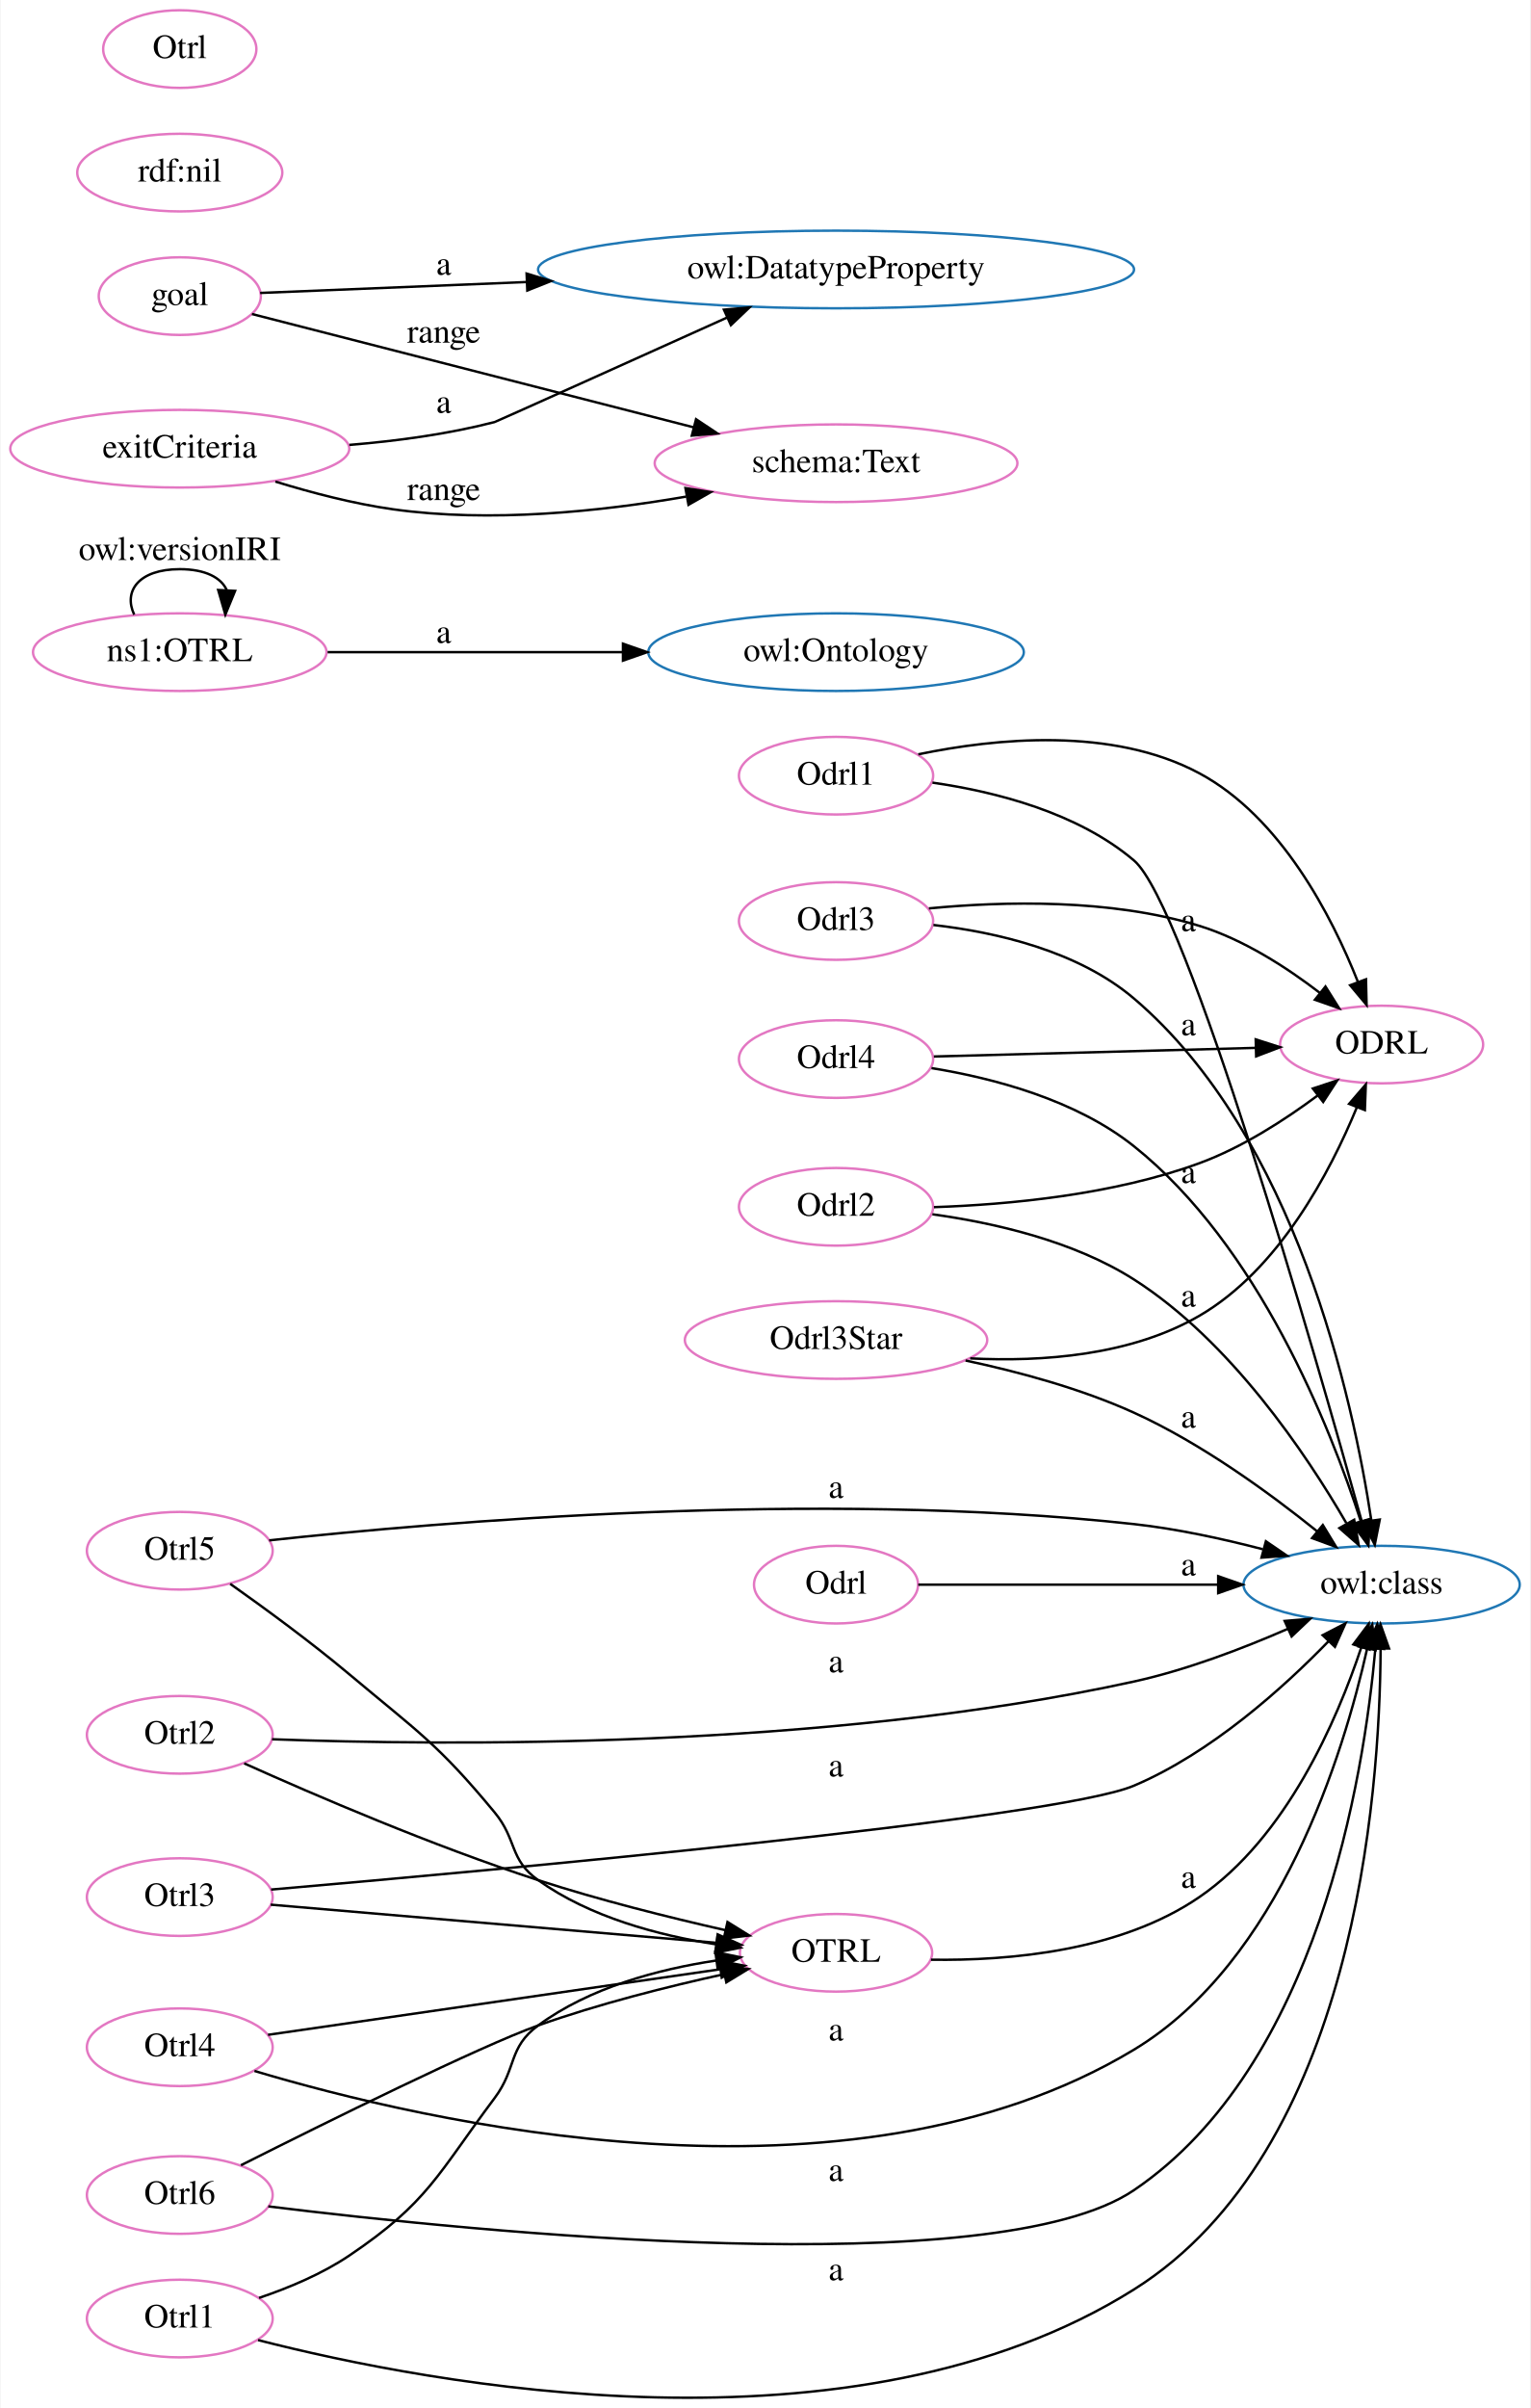
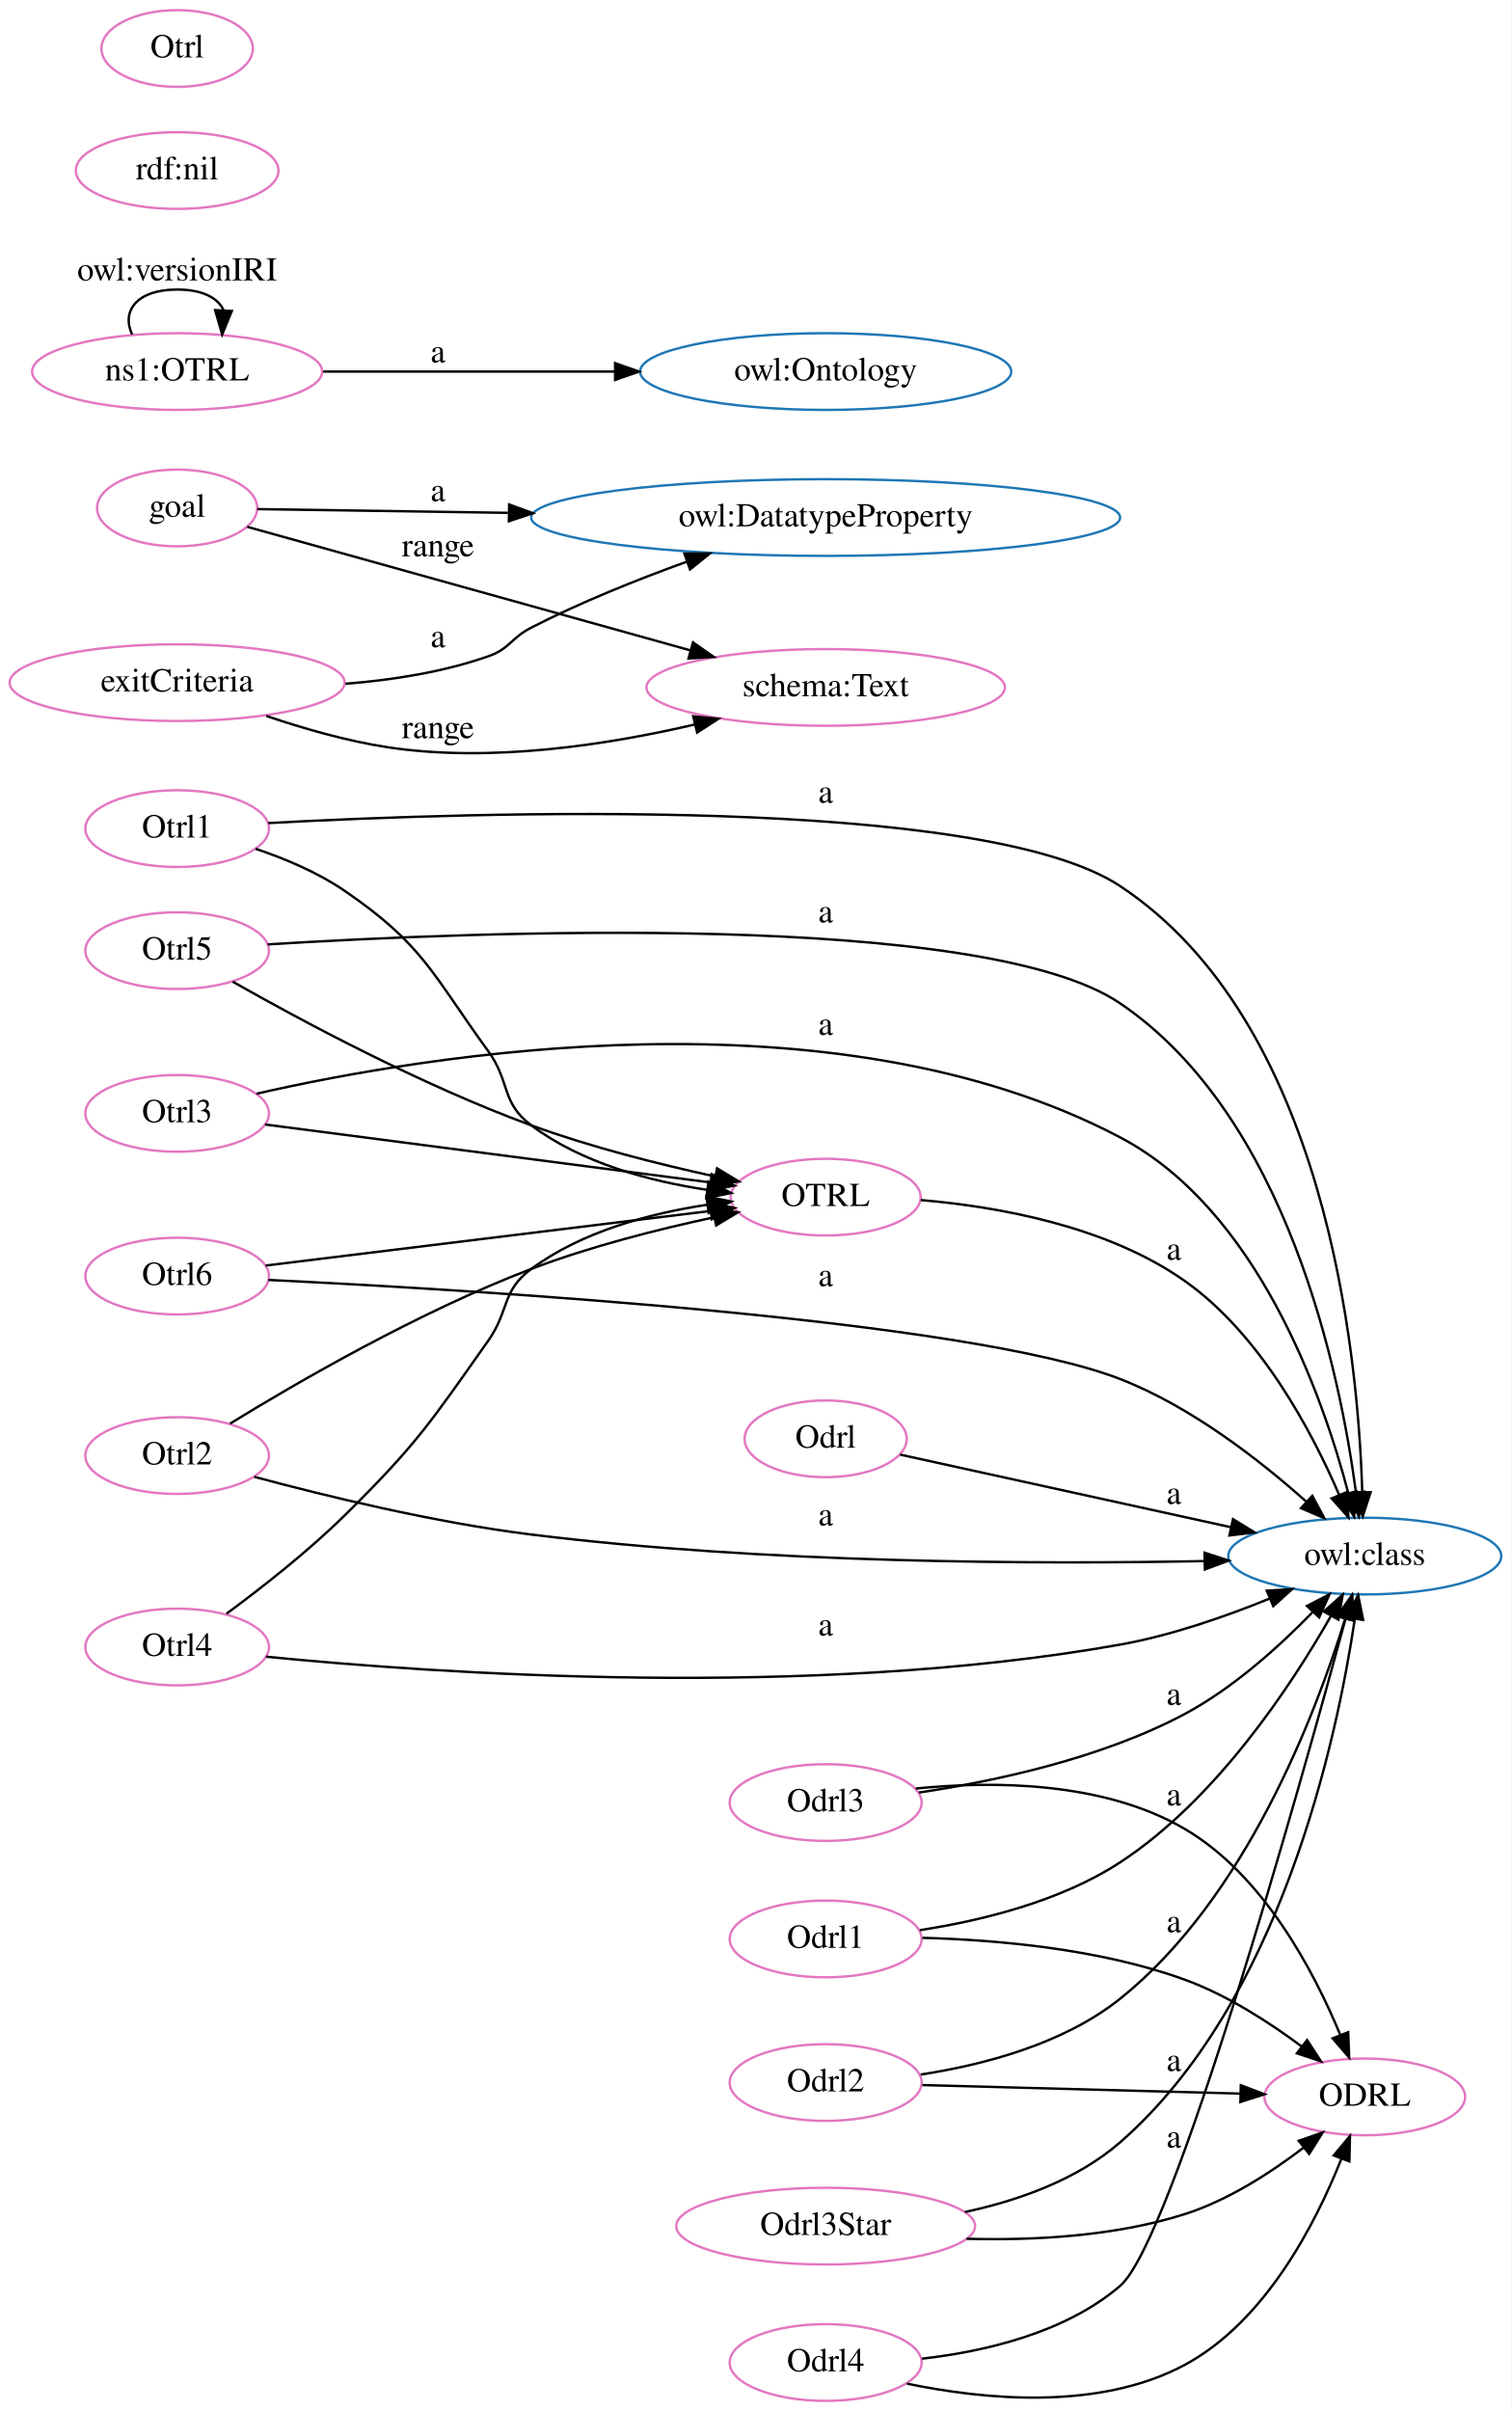
- <svg xmlns="http://www.w3.org/2000/svg" width="632pt" height="994pt" viewBox="0.00 0.00 631.63 994.20">
-   <g id="graph0" class="graph" transform="scale(1 1) rotate(0) translate(4 990.2)">
-     <polygon fill="white" stroke="transparent" points="-4,4 -4,-990.2 627.63,-990.2 627.63,4 -4,4" />
+ <svg xmlns="http://www.w3.org/2000/svg" width="632pt" height="1008pt" viewBox="0.00 0.00 631.63 1007.53">
+   <g id="graph0" class="graph" transform="scale(1 1) rotate(0) translate(4 1003.53)">
+     <polygon fill="white" stroke="transparent" points="-4,4 -4,-1003.53 627.63,-1003.53 627.63,4 -4,4" />
    <g id="node1" class="node">
-       <ellipse fill="none" stroke="#e377c2" cx="566.36" cy="-558.94" rx="41.94" ry="16.03" />
-       <text text-anchor="middle" x="566.36" y="-555.24" font-family="Times,serif" font-size="14.00">ODRL</text>
+       <ellipse fill="none" stroke="#e377c2" cx="341.04" cy="-503.26" rx="39.7" ry="16.03" />
+       <text text-anchor="middle" x="341.04" y="-499.56" font-family="Times,serif" font-size="14.00">OTRL</text>
    </g>
    <g id="node2" class="node">
-       <ellipse fill="none" stroke="#1f77b4" cx="566.36" cy="-335.94" rx="57.05" ry="16.03" />
-       <text text-anchor="middle" x="566.36" y="-332.24" font-family="Times,serif" font-size="14.00">owl:class</text>
+       <ellipse fill="none" stroke="#1f77b4" cx="566.36" cy="-353.26" rx="57.05" ry="16.03" />
+       <text text-anchor="middle" x="566.36" y="-349.56" font-family="Times,serif" font-size="14.00">owl:class</text>
+     </g>
+     <g id="edge28" class="edge">
+       <path fill="none" stroke="black" d="M380.78,-502.04C412.93,-499.3 458.49,-491.23 491.08,-468.26 522.78,-445.92 544.24,-405.35 555.64,-378.85" />
+       <polygon fill="black" stroke="black" points="558.94,-380.04 559.52,-369.46 552.47,-377.37 558.94,-380.04" />
+       <text text-anchor="middle" x="486.58" y="-477.06" font-family="Times,serif" font-size="14.00">a</text>
    </g>
    <g id="node3" class="node">
-       <ellipse fill="none" stroke="#1f77b4" cx="341.04" cy="-720.94" rx="77.56" ry="16.03" />
-       <text text-anchor="middle" x="341.04" y="-717.24" font-family="Times,serif" font-size="14.00">owl:Ontology</text>
+       <ellipse fill="none" stroke="#1f77b4" cx="341.04" cy="-787.26" rx="123.07" ry="16.03" />
+       <text text-anchor="middle" x="341.04" y="-783.56" font-family="Times,serif" font-size="14.00">owl:DatatypeProperty</text>
    </g>
    <g id="node4" class="node">
-       <ellipse fill="none" stroke="#1f77b4" cx="341.04" cy="-878.94" rx="123.07" ry="16.03" />
-       <text text-anchor="middle" x="341.04" y="-875.24" font-family="Times,serif" font-size="14.00">owl:DatatypeProperty</text>
+       <ellipse fill="none" stroke="#1f77b4" cx="341.04" cy="-848.26" rx="77.56" ry="16.03" />
+       <text text-anchor="middle" x="341.04" y="-844.56" font-family="Times,serif" font-size="14.00">owl:Ontology</text>
    </g>
    <g id="node5" class="node">
-       <ellipse fill="none" stroke="#e377c2" cx="341.04" cy="-183.94" rx="39.7" ry="16.03" />
-       <text text-anchor="middle" x="341.04" y="-180.24" font-family="Times,serif" font-size="14.00">OTRL</text>
+       <ellipse fill="none" stroke="#e377c2" cx="566.36" cy="-127.26" rx="41.94" ry="16.03" />
+       <text text-anchor="middle" x="566.36" y="-123.56" font-family="Times,serif" font-size="14.00">ODRL</text>
+     </g>
+     <g id="node6" class="node">
+       <ellipse fill="none" stroke="#e377c2" cx="70" cy="-538.26" rx="38.37" ry="16.03" />
+       <text text-anchor="middle" x="70" y="-534.56" font-family="Times,serif" font-size="14.00">Otrl3</text>
+     </g>
+     <g id="edge14" class="edge">
+       <path fill="none" stroke="black" d="M106.73,-533.62C154.57,-527.39 239.56,-516.34 292.69,-509.42" />
+       <polygon fill="black" stroke="black" points="293.41,-512.86 302.87,-508.1 292.5,-505.92 293.41,-512.86" />
+     </g>
+     <g id="edge1" class="edge">
+       <path fill="none" stroke="black" d="M103.17,-546.47C173.45,-562.55 344.02,-591.45 464.08,-528.26 521.37,-498.11 548.68,-420.56 559.47,-379.57" />
+       <polygon fill="black" stroke="black" points="562.9,-380.3 561.92,-369.75 556.1,-378.61 562.9,-380.3" />
+       <text text-anchor="middle" x="341.04" y="-571.06" font-family="Times,serif" font-size="14.00">a</text>
+     </g>
+     <g id="node7" class="node">
+       <ellipse fill="none" stroke="#e377c2" cx="341.04" cy="-402.26" rx="33.88" ry="16.03" />
+       <text text-anchor="middle" x="341.04" y="-398.56" font-family="Times,serif" font-size="14.00">Odrl</text>
+     </g>
+     <g id="edge19" class="edge">
+       <path fill="none" stroke="black" d="M372.16,-395.66C407.5,-387.9 466.81,-374.89 510.42,-365.32" />
+       <polygon fill="black" stroke="black" points="511.28,-368.71 520.3,-363.15 509.78,-361.87 511.28,-368.71" />
+       <text text-anchor="middle" x="486.58" y="-375.06" font-family="Times,serif" font-size="14.00">a</text>
+     </g>
+     <g id="node8" class="node">
+       <ellipse fill="none" stroke="#e377c2" cx="70" cy="-395.26" rx="38.37" ry="16.03" />
+       <text text-anchor="middle" x="70" y="-391.56" font-family="Times,serif" font-size="14.00">Otrl2</text>
+     </g>
+     <g id="edge16" class="edge">
+       <path fill="none" stroke="black" d="M92.13,-408.63C120.01,-425.75 171.04,-455.35 218.01,-473.26 242.6,-482.65 271.12,-489.85 294.4,-494.84" />
+       <polygon fill="black" stroke="black" points="293.86,-498.3 304.36,-496.91 295.28,-491.45 293.86,-498.3" />
+     </g>
+     <g id="edge20" class="edge">
+       <path fill="none" stroke="black" d="M102.24,-386.39C131.78,-378.44 177.51,-367.28 218.01,-362.26 315.44,-350.18 429.37,-349.82 499.45,-351.17" />
+       <polygon fill="black" stroke="black" points="499.39,-354.67 509.46,-351.38 499.54,-347.67 499.39,-354.67" />
+       <text text-anchor="middle" x="341.04" y="-366.06" font-family="Times,serif" font-size="14.00">a</text>
+     </g>
+     <g id="node9" class="node">
+       <ellipse fill="none" stroke="#e377c2" cx="341.04" cy="-133.26" rx="40.11" ry="16.03" />
+       <text text-anchor="middle" x="341.04" y="-129.56" font-family="Times,serif" font-size="14.00">Odrl2</text>
+     </g>
+     <g id="edge2" class="edge">
+       <path fill="none" stroke="black" d="M380.79,-136.61C406.72,-140.58 440.33,-149.27 464.08,-168.26 516.56,-210.24 545.84,-287.11 558.22,-327.27" />
+       <polygon fill="black" stroke="black" points="554.87,-328.28 561.07,-336.87 561.58,-326.29 554.87,-328.28" />
+       <text text-anchor="middle" x="486.58" y="-196.06" font-family="Times,serif" font-size="14.00">a</text>
+     </g>
+     <g id="edge12" class="edge">
+       <path fill="none" stroke="black" d="M381.45,-132.2C418.43,-131.21 473.93,-129.72 514.28,-128.64" />
+       <polygon fill="black" stroke="black" points="514.55,-132.13 524.45,-128.36 514.36,-125.13 514.55,-132.13" />
+     </g>
+     <g id="node10" class="node">
+       <ellipse fill="none" stroke="#e377c2" cx="341.04" cy="-73.26" rx="62.45" ry="16.03" />
+       <text text-anchor="middle" x="341.04" y="-69.56" font-family="Times,serif" font-size="14.00">Odrl3Star</text>
+     </g>
+     <g id="edge21" class="edge">
+       <path fill="none" stroke="black" d="M399.25,-79.15C421.61,-83.95 446.13,-92.63 464.08,-108.26 531.17,-166.71 554.68,-276.59 562.18,-326.9" />
+       <polygon fill="black" stroke="black" points="558.74,-327.55 563.58,-336.97 565.67,-326.58 558.74,-327.55" />
+       <text text-anchor="middle" x="486.58" y="-138.06" font-family="Times,serif" font-size="14.00">a</text>
+     </g>
+     <g id="edge3" class="edge">
+       <path fill="none" stroke="black" d="M399.9,-67.97C428.03,-67.21 461.97,-68.99 491.08,-78.26 509.24,-84.05 527.15,-95.64 540.83,-106.1" />
+       <polygon fill="black" stroke="black" points="538.76,-108.92 548.77,-112.4 543.12,-103.44 538.76,-108.92" />
+     </g>
+     <g id="node11" class="node">
+       <ellipse fill="none" stroke="#e377c2" cx="70" cy="-315.26" rx="38.37" ry="16.03" />
+       <text text-anchor="middle" x="70" y="-311.56" font-family="Times,serif" font-size="14.00">Otrl4</text>
+     </g>
+     <g id="edge29" class="edge">
+       <path fill="none" stroke="black" d="M90.65,-329.19C104.97,-339.74 124.51,-355 140.01,-370.26 169.93,-399.74 175.8,-408.94 200.01,-443.26 208.97,-455.97 205.5,-464.03 218.01,-473.26 239.21,-488.91 267.56,-496.47 291.6,-500.09" />
+       <polygon fill="black" stroke="black" points="291.23,-503.57 301.6,-501.41 292.15,-496.63 291.23,-503.57" />
+     </g>
+     <g id="edge4" class="edge">
+       <path fill="none" stroke="black" d="M107.15,-311.22C176.85,-304.32 334.42,-293.15 464.08,-316.26 485.42,-320.07 508.18,-328 526.71,-335.55" />
+       <polygon fill="black" stroke="black" points="525.4,-338.8 535.98,-339.44 528.11,-332.35 525.4,-338.8" />
+       <text text-anchor="middle" x="341.04" y="-320.06" font-family="Times,serif" font-size="14.00">a</text>
+     </g>
+     <g id="node12" class="node">
+       <ellipse fill="none" stroke="#e377c2" cx="341.04" cy="-16.26" rx="40.11" ry="16.03" />
+       <text text-anchor="middle" x="341.04" y="-12.56" font-family="Times,serif" font-size="14.00">Odrl4</text>
+     </g>
+     <g id="edge5" class="edge">
+       <path fill="none" stroke="black" d="M381.29,-17.86C407.45,-20.84 441.12,-28.6 464.08,-48.26 486.1,-67.12 539.12,-256.38 558.29,-326.94" />
+       <polygon fill="black" stroke="black" points="554.97,-328.09 560.96,-336.82 561.73,-326.26 554.97,-328.09" />
+       <text text-anchor="middle" x="486.58" y="-106.06" font-family="Times,serif" font-size="14.00">a</text>
+     </g>
+     <g id="edge23" class="edge">
+       <path fill="none" stroke="black" d="M375.01,-7.44C406.73,-0.84 455.06,4.07 491.08,-15.26 524.8,-33.36 545.81,-74.26 556.54,-101.3" />
+       <polygon fill="black" stroke="black" points="553.36,-102.78 560.16,-110.91 559.91,-100.32 553.36,-102.78" />
+     </g>
+     <g id="node13" class="node">
+       <ellipse fill="none" stroke="#e377c2" cx="341.04" cy="-250.26" rx="40.11" ry="16.03" />
+       <text text-anchor="middle" x="341.04" y="-246.56" font-family="Times,serif" font-size="14.00">Odrl3</text>
+     </g>
+     <g id="edge22" class="edge">
+       <path fill="none" stroke="black" d="M380.02,-254.45C411.29,-259.1 456.03,-268.57 491.08,-287.26 511.37,-298.09 530.67,-315.54 544.51,-329.78" />
+       <polygon fill="black" stroke="black" points="542.2,-332.42 551.61,-337.29 547.29,-327.62 542.2,-332.42" />
+       <text text-anchor="middle" x="486.58" y="-291.06" font-family="Times,serif" font-size="14.00">a</text>
+     </g>
+     <g id="edge27" class="edge">
+       <path fill="none" stroke="black" d="M378.68,-256.12C410.58,-259.32 456.93,-259.25 491.08,-239.26 523.94,-220.04 545.08,-179.82 556.1,-153.19" />
+       <polygon fill="black" stroke="black" points="559.42,-154.3 559.83,-143.71 552.91,-151.74 559.42,-154.3" />
+     </g>
+     <g id="node14" class="node">
+       <ellipse fill="none" stroke="#e377c2" cx="70" cy="-932.26" rx="42.35" ry="16.03" />
+       <text text-anchor="middle" x="70" y="-928.56" font-family="Times,serif" font-size="14.00">rdf:nil</text>
+     </g>
+     <g id="node15" class="node">
+       <ellipse fill="none" stroke="#e377c2" cx="70" cy="-848.26" rx="60.62" ry="16.03" />
+       <text text-anchor="middle" x="70" y="-844.56" font-family="Times,serif" font-size="14.00">ns1:OTRL</text>
    </g>
    <g id="edge25" class="edge">
-       <path fill="none" stroke="black" d="M380.23,-181.09C412.48,-180.6 458.47,-184.59 491.08,-206.94 527.12,-231.63 547.95,-279.97 557.95,-309.96" />
-       <polygon fill="black" stroke="black" points="554.68,-311.25 561.04,-319.73 561.36,-309.14 554.68,-311.25" />
-       <text text-anchor="middle" x="486.58" y="-210.74" font-family="Times,serif" font-size="14.00">a</text>
-     </g>
-     <g id="node6" class="node">
-       <ellipse fill="none" stroke="#e377c2" cx="341.04" cy="-798.94" rx="74.91" ry="16.03" />
-       <text text-anchor="middle" x="341.04" y="-795.24" font-family="Times,serif" font-size="14.00">schema:Text</text>
-     </g>
-     <g id="node7" class="node">
-       <ellipse fill="none" stroke="#e377c2" cx="70" cy="-918.94" rx="42.35" ry="16.03" />
-       <text text-anchor="middle" x="70" y="-915.24" font-family="Times,serif" font-size="14.00">rdf:nil</text>
-     </g>
-     <g id="node8" class="node">
-       <ellipse fill="none" stroke="#e377c2" cx="70" cy="-720.94" rx="60.62" ry="16.03" />
-       <text text-anchor="middle" x="70" y="-717.24" font-family="Times,serif" font-size="14.00">ns1:OTRL</text>
+       <path fill="none" stroke="black" d="M131.05,-848.26C166.88,-848.26 213,-848.26 252.8,-848.26" />
+       <polygon fill="black" stroke="black" points="253.04,-851.76 263.04,-848.26 253.04,-844.76 253.04,-851.76" />
+       <text text-anchor="middle" x="179.01" y="-852.06" font-family="Times,serif" font-size="14.00">a</text>
+     </g>
+     <g id="edge11" class="edge">
+       <path fill="none" stroke="black" d="M51.18,-863.77C46.64,-873.38 52.92,-882.53 70,-882.53 80.68,-882.53 87.14,-878.95 89.37,-873.93" />
+       <polygon fill="black" stroke="black" points="92.85,-873.57 88.82,-863.77 85.86,-873.94 92.85,-873.57" />
+       <text text-anchor="middle" x="70" y="-886.33" font-family="Times,serif" font-size="14.00">owl:versionIRI</text>
+     </g>
+     <g id="node16" class="node">
+       <ellipse fill="none" stroke="#e377c2" cx="70" cy="-791.26" rx="33.47" ry="16.03" />
+       <text text-anchor="middle" x="70" y="-787.56" font-family="Times,serif" font-size="14.00">goal</text>
+     </g>
+     <g id="edge6" class="edge">
+       <path fill="none" stroke="black" d="M103.46,-790.78C129.95,-790.39 169.25,-789.8 208.25,-789.22" />
+       <polygon fill="black" stroke="black" points="208.75,-792.72 218.69,-789.07 208.64,-785.72 208.75,-792.72" />
+       <text text-anchor="middle" x="179.01" y="-794.06" font-family="Times,serif" font-size="14.00">a</text>
+     </g>
+     <g id="node21" class="node">
+       <ellipse fill="none" stroke="#e377c2" cx="341.04" cy="-716.26" rx="74.91" ry="16.03" />
+       <text text-anchor="middle" x="341.04" y="-712.56" font-family="Times,serif" font-size="14.00">schema:Text</text>
+     </g>
+     <g id="edge30" class="edge">
+       <path fill="none" stroke="black" d="M99.29,-783.38C143.07,-771.17 228.07,-747.48 284.45,-731.76" />
+       <polygon fill="black" stroke="black" points="285.59,-735.08 294.28,-729.02 283.71,-728.33 285.59,-735.08" />
+       <text text-anchor="middle" x="179.01" y="-771.06" font-family="Times,serif" font-size="14.00">range</text>
+     </g>
+     <g id="node17" class="node">
+       <ellipse fill="none" stroke="#e377c2" cx="70" cy="-657.26" rx="38.37" ry="16.03" />
+       <text text-anchor="middle" x="70" y="-653.56" font-family="Times,serif" font-size="14.00">Otrl1</text>
+     </g>
+     <g id="edge10" class="edge">
+       <path fill="none" stroke="black" d="M102.78,-648.84C115.06,-644.71 128.81,-638.93 140.01,-631.26 172.99,-608.68 176.52,-596.6 200.01,-564.26 209.37,-551.37 205.26,-542.81 218.01,-533.26 239.09,-517.47 267.44,-509.9 291.5,-506.31" />
+       <polygon fill="black" stroke="black" points="292.06,-509.77 301.52,-505 291.15,-502.83 292.06,-509.77" />
    </g>
    <g id="edge8" class="edge">
-       <path fill="none" stroke="black" d="M131.05,-720.94C166.88,-720.94 213,-720.94 252.8,-720.94" />
-       <polygon fill="black" stroke="black" points="253.04,-724.44 263.04,-720.94 253.04,-717.44 253.04,-724.44" />
-       <text text-anchor="middle" x="179.01" y="-724.74" font-family="Times,serif" font-size="14.00">a</text>
-     </g>
-     <g id="edge11" class="edge">
-       <path fill="none" stroke="black" d="M51.18,-736.44C46.64,-746.05 52.92,-755.2 70,-755.2 80.68,-755.2 87.14,-751.63 89.37,-746.6" />
-       <polygon fill="black" stroke="black" points="92.85,-746.24 88.82,-736.44 85.86,-746.61 92.85,-746.24" />
-       <text text-anchor="middle" x="70" y="-759" font-family="Times,serif" font-size="14.00">owl:versionIRI</text>
-     </g>
-     <g id="node9" class="node">
-       <ellipse fill="none" stroke="#e377c2" cx="70" cy="-867.94" rx="33.47" ry="16.03" />
-       <text text-anchor="middle" x="70" y="-864.24" font-family="Times,serif" font-size="14.00">goal</text>
-     </g>
-     <g id="edge12" class="edge">
-       <path fill="none" stroke="black" d="M103.19,-869.25C130.83,-870.38 172.55,-872.09 213.32,-873.76" />
-       <polygon fill="black" stroke="black" points="213.24,-877.25 223.37,-874.17 213.53,-870.26 213.24,-877.25" />
-       <text text-anchor="middle" x="179.01" y="-876.74" font-family="Times,serif" font-size="14.00">a</text>
-     </g>
-     <g id="edge29" class="edge">
-       <path fill="none" stroke="black" d="M99.8,-860.55C143.15,-849.43 226.07,-828.17 282.22,-813.77" />
-       <polygon fill="black" stroke="black" points="283.22,-817.12 292.03,-811.25 281.48,-810.34 283.22,-817.12" />
-       <text text-anchor="middle" x="179.01" y="-848.74" font-family="Times,serif" font-size="14.00">range</text>
-     </g>
-     <g id="node10" class="node">
-       <ellipse fill="none" stroke="#e377c2" cx="70" cy="-969.94" rx="31.64" ry="16.03" />
-       <text text-anchor="middle" x="70" y="-966.24" font-family="Times,serif" font-size="14.00">Otrl</text>
-     </g>
-     <g id="node11" class="node">
-       <ellipse fill="none" stroke="#e377c2" cx="341.04" cy="-335.94" rx="33.88" ry="16.03" />
-       <text text-anchor="middle" x="341.04" y="-332.24" font-family="Times,serif" font-size="14.00">Odrl</text>
-     </g>
-     <g id="edge4" class="edge">
-       <path fill="none" stroke="black" d="M374.99,-335.94C407.43,-335.94 457.89,-335.94 498.72,-335.94" />
-       <polygon fill="black" stroke="black" points="498.87,-339.44 508.87,-335.94 498.87,-332.44 498.87,-339.44" />
-       <text text-anchor="middle" x="486.58" y="-339.74" font-family="Times,serif" font-size="14.00">a</text>
-     </g>
-     <g id="node12" class="node">
-       <ellipse fill="none" stroke="#e377c2" cx="70" cy="-349.94" rx="38.37" ry="16.03" />
-       <text text-anchor="middle" x="70" y="-346.24" font-family="Times,serif" font-size="14.00">Otrl5</text>
+       <path fill="none" stroke="black" d="M108.08,-659.58C194.52,-664.25 406.4,-671.39 464.08,-633.26 549.97,-576.49 563.52,-438.58 565.3,-380.14" />
+       <polygon fill="black" stroke="black" points="568.8,-379.95 565.51,-369.88 561.8,-379.8 568.8,-379.95" />
+       <text text-anchor="middle" x="341.04" y="-668.06" font-family="Times,serif" font-size="14.00">a</text>
+     </g>
+     <g id="node18" class="node">
+       <ellipse fill="none" stroke="#e377c2" cx="70" cy="-718.26" rx="70.01" ry="16.03" />
+       <text text-anchor="middle" x="70" y="-714.56" font-family="Times,serif" font-size="14.00">exitCriteria</text>
+     </g>
+     <g id="edge13" class="edge">
+       <path fill="none" stroke="black" d="M140.3,-717.79C160.02,-719.35 181.23,-722.69 200.01,-729.26 209.08,-732.44 209.45,-736.87 218.01,-741.26 238.53,-751.8 262.04,-761.23 282.91,-768.77" />
+       <polygon fill="black" stroke="black" points="282.02,-772.17 292.61,-772.21 284.35,-765.57 282.02,-772.17" />
+       <text text-anchor="middle" x="179.01" y="-733.06" font-family="Times,serif" font-size="14.00">a</text>
+     </g>
+     <g id="edge26" class="edge">
+       <path fill="none" stroke="black" d="M107.26,-704.34C122.66,-699.13 140.96,-693.85 158.01,-691.26 201.11,-684.73 250.06,-692.29 286.34,-700.77" />
+       <polygon fill="black" stroke="black" points="285.68,-704.21 296.22,-703.17 287.33,-697.41 285.68,-704.21" />
+       <text text-anchor="middle" x="179.01" y="-695.06" font-family="Times,serif" font-size="14.00">range</text>
+     </g>
+     <g id="node19" class="node">
+       <ellipse fill="none" stroke="#e377c2" cx="70" cy="-470.26" rx="38.37" ry="16.03" />
+       <text text-anchor="middle" x="70" y="-466.56" font-family="Times,serif" font-size="14.00">Otrl6</text>
+     </g>
+     <g id="edge7" class="edge">
+       <path fill="none" stroke="black" d="M107.01,-474.68C154.93,-480.56 239.78,-490.97 292.8,-497.47" />
+       <polygon fill="black" stroke="black" points="292.61,-500.97 302.96,-498.71 293.46,-494.02 292.61,-500.97" />
    </g>
    <g id="edge15" class="edge">
-       <path fill="none" stroke="black" d="M106.91,-354.22C176.2,-361.76 333.11,-375.31 464.08,-360.94 481.67,-359.01 500.59,-354.91 517.26,-350.57" />
-       <polygon fill="black" stroke="black" points="518.57,-353.85 527.31,-347.87 516.75,-347.09 518.57,-353.85" />
-       <text text-anchor="middle" x="341.04" y="-371.74" font-family="Times,serif" font-size="14.00">a</text>
+       <path fill="none" stroke="black" d="M108.1,-468.65C193.1,-464.55 399.6,-452.27 464.08,-427.26 493.88,-415.71 522.8,-393.08 542.05,-375.87" />
+       <polygon fill="black" stroke="black" points="544.43,-378.44 549.44,-369.11 539.7,-373.28 544.43,-378.44" />
+       <text text-anchor="middle" x="341.04" y="-466.06" font-family="Times,serif" font-size="14.00">a</text>
+     </g>
+     <g id="node20" class="node">
+       <ellipse fill="none" stroke="#e377c2" cx="70" cy="-983.26" rx="31.64" ry="16.03" />
+       <text text-anchor="middle" x="70" y="-979.56" font-family="Times,serif" font-size="14.00">Otrl</text>
+     </g>
+     <g id="node22" class="node">
+       <ellipse fill="none" stroke="#e377c2" cx="341.04" cy="-193.26" rx="40.11" ry="16.03" />
+       <text text-anchor="middle" x="341.04" y="-189.56" font-family="Times,serif" font-size="14.00">Odrl1</text>
    </g>
    <g id="edge17" class="edge">
-       <path fill="none" stroke="black" d="M90.83,-336.27C104.89,-326.34 124.03,-312.34 140.01,-298.94 168.18,-275.29 176.56,-270.28 200.01,-241.94 209.44,-230.54 205.97,-222.54 218.01,-213.94 239.37,-198.68 267.6,-191.14 291.54,-187.43" />
-       <polygon fill="black" stroke="black" points="292.07,-190.89 301.5,-186.06 291.11,-183.95 292.07,-190.89" />
-     </g>
-     <g id="node13" class="node">
-       <ellipse fill="none" stroke="#e377c2" cx="70" cy="-273.94" rx="38.37" ry="16.03" />
-       <text text-anchor="middle" x="70" y="-270.24" font-family="Times,serif" font-size="14.00">Otrl2</text>
-     </g>
-     <g id="edge16" class="edge">
-       <path fill="none" stroke="black" d="M108.11,-272.11C178.48,-269.5 335.73,-267.77 464.08,-295.94 485.78,-300.7 508.9,-309.52 527.56,-317.67" />
-       <polygon fill="black" stroke="black" points="526.32,-320.95 536.88,-321.84 529.19,-314.56 526.32,-320.95" />
-       <text text-anchor="middle" x="341.04" y="-299.74" font-family="Times,serif" font-size="14.00">a</text>
+       <path fill="none" stroke="black" d="M380.35,-196.94C405.78,-200.84 438.96,-208.85 464.08,-225.26 504.32,-251.56 535.7,-299.22 552.29,-328.37" />
+       <polygon fill="black" stroke="black" points="549.24,-330.09 557.15,-337.14 555.37,-326.69 549.24,-330.09" />
+       <text text-anchor="middle" x="486.58" y="-249.06" font-family="Times,serif" font-size="14.00">a</text>
+     </g>
+     <g id="edge24" class="edge">
+       <path fill="none" stroke="black" d="M381.47,-193.73C412.19,-192.92 455.47,-189.2 491.08,-176.26 508.76,-169.84 526.42,-158.45 540.08,-148.26" />
+       <polygon fill="black" stroke="black" points="542.25,-151.01 548.04,-142.13 537.98,-145.46 542.25,-151.01" />
+     </g>
+     <g id="node23" class="node">
+       <ellipse fill="none" stroke="#e377c2" cx="70" cy="-606.26" rx="38.37" ry="16.03" />
+       <text text-anchor="middle" x="70" y="-602.56" font-family="Times,serif" font-size="14.00">Otrl5</text>
+     </g>
+     <g id="edge9" class="edge">
+       <path fill="none" stroke="black" d="M93.23,-593.29C121.44,-577.28 171.98,-550.11 218.01,-533.26 242.81,-524.18 271.46,-516.98 294.75,-511.91" />
+       <polygon fill="black" stroke="black" points="295.66,-515.3 304.72,-509.8 294.21,-508.45 295.66,-515.3" />
    </g>
    <g id="edge18" class="edge">
-       <path fill="none" stroke="black" d="M96.6,-262.15C125.6,-249.11 174.49,-228.08 218.01,-213.94 243.22,-205.74 271.99,-198.57 295.27,-193.29" />
-       <polygon fill="black" stroke="black" points="296.21,-196.67 305.21,-191.07 294.69,-189.83 296.21,-196.67" />
-     </g>
-     <g id="node14" class="node">
-       <ellipse fill="none" stroke="#e377c2" cx="341.04" cy="-669.94" rx="40.11" ry="16.03" />
-       <text text-anchor="middle" x="341.04" y="-666.24" font-family="Times,serif" font-size="14.00">Odrl1</text>
-     </g>
-     <g id="edge14" class="edge">
-       <path fill="none" stroke="black" d="M375.01,-678.76C406.73,-685.36 455.06,-690.27 491.08,-670.94 524.8,-652.84 545.81,-611.94 556.54,-584.9" />
-       <polygon fill="black" stroke="black" points="559.91,-585.88 560.16,-575.29 553.36,-583.42 559.91,-585.88" />
-     </g>
-     <g id="edge21" class="edge">
-       <path fill="none" stroke="black" d="M380.86,-667.07C407,-663.32 440.81,-654.69 464.08,-634.94 485.74,-616.55 538.76,-431.78 558.12,-362.23" />
-       <polygon fill="black" stroke="black" points="561.53,-363.04 560.83,-352.47 554.78,-361.17 561.53,-363.04" />
-       <text text-anchor="middle" x="486.58" y="-605.74" font-family="Times,serif" font-size="14.00">a</text>
-     </g>
-     <g id="node15" class="node">
-       <ellipse fill="none" stroke="#e377c2" cx="70" cy="-206.94" rx="38.37" ry="16.03" />
-       <text text-anchor="middle" x="70" y="-203.24" font-family="Times,serif" font-size="14.00">Otrl3</text>
-     </g>
-     <g id="edge22" class="edge">
-       <path fill="none" stroke="black" d="M107.73,-210.05C199.11,-217.96 431.67,-239.17 464.08,-252.94 495.85,-266.43 525.57,-293.11 544.48,-312.6" />
-       <polygon fill="black" stroke="black" points="542.01,-315.07 551.42,-319.93 547.09,-310.26 542.01,-315.07" />
-       <text text-anchor="middle" x="341.04" y="-256.74" font-family="Times,serif" font-size="14.00">a</text>
-     </g>
-     <g id="edge1" class="edge">
-       <path fill="none" stroke="black" d="M107.57,-203.81C155.25,-199.73 238.79,-192.59 291.67,-188.07" />
-       <polygon fill="black" stroke="black" points="292.16,-191.54 301.82,-187.2 291.56,-184.57 292.16,-191.54" />
-     </g>
-     <g id="node16" class="node">
-       <ellipse fill="none" stroke="#e377c2" cx="341.04" cy="-609.94" rx="40.11" ry="16.03" />
-       <text text-anchor="middle" x="341.04" y="-606.24" font-family="Times,serif" font-size="14.00">Odrl3</text>
-     </g>
-     <g id="edge19" class="edge">
-       <path fill="none" stroke="black" d="M379.38,-615.15C410.08,-618.09 454.35,-619.23 491.08,-607.94 509.3,-602.33 527.21,-590.75 540.88,-580.25" />
-       <polygon fill="black" stroke="black" points="543.18,-582.89 548.81,-573.92 538.81,-577.42 543.18,-582.89" />
-     </g>
-     <g id="edge23" class="edge">
-       <path fill="none" stroke="black" d="M381.26,-608.3C407.4,-605.3 441.06,-597.53 464.08,-577.94 530.96,-521 554.55,-412.51 562.12,-362.46" />
-       <polygon fill="black" stroke="black" points="565.6,-362.81 563.54,-352.42 558.67,-361.84 565.6,-362.81" />
-       <text text-anchor="middle" x="486.58" y="-562.74" font-family="Times,serif" font-size="14.00">a</text>
-     </g>
-     <g id="node17" class="node">
-       <ellipse fill="none" stroke="#e377c2" cx="341.04" cy="-552.94" rx="40.11" ry="16.03" />
-       <text text-anchor="middle" x="341.04" y="-549.24" font-family="Times,serif" font-size="14.00">Odrl4</text>
-     </g>
-     <g id="edge3" class="edge">
-       <path fill="none" stroke="black" d="M381.45,-554C418.43,-554.99 473.93,-556.48 514.28,-557.56" />
-       <polygon fill="black" stroke="black" points="514.36,-561.07 524.45,-557.84 514.55,-554.07 514.36,-561.07" />
-     </g>
-     <g id="edge6" class="edge">
-       <path fill="none" stroke="black" d="M380.46,-549.21C406.41,-545 440.17,-536.02 464.08,-516.94 515.48,-475.9 545.1,-401.26 557.84,-361.88" />
-       <polygon fill="black" stroke="black" points="561.22,-362.8 560.86,-352.21 554.54,-360.71 561.22,-362.8" />
-       <text text-anchor="middle" x="486.58" y="-501.74" font-family="Times,serif" font-size="14.00">a</text>
-     </g>
-     <g id="node18" class="node">
-       <ellipse fill="none" stroke="#e377c2" cx="70" cy="-804.94" rx="70.01" ry="16.03" />
-       <text text-anchor="middle" x="70" y="-801.24" font-family="Times,serif" font-size="14.00">exitCriteria</text>
-     </g>
-     <g id="edge7" class="edge">
-       <path fill="none" stroke="black" d="M140.02,-806.51C159.63,-808.12 180.86,-810.97 200.01,-815.94 200.65,-816.1 255.22,-840.68 296.03,-859.09" />
-       <polygon fill="black" stroke="black" points="294.73,-862.34 305.29,-863.26 297.61,-855.96 294.73,-862.34" />
-       <text text-anchor="middle" x="179.01" y="-819.74" font-family="Times,serif" font-size="14.00">a</text>
-     </g>
-     <g id="edge2" class="edge">
-       <path fill="none" stroke="black" d="M109.48,-791.37C124.43,-786.77 141.82,-782.22 158.01,-779.94 198.24,-774.27 243.7,-779.01 279.13,-785.16" />
-       <polygon fill="black" stroke="black" points="278.85,-788.67 289.31,-787.02 280.1,-781.78 278.85,-788.67" />
-       <text text-anchor="middle" x="179.01" y="-783.74" font-family="Times,serif" font-size="14.00">range</text>
-     </g>
-     <g id="node19" class="node">
-       <ellipse fill="none" stroke="#e377c2" cx="341.04" cy="-491.94" rx="40.11" ry="16.03" />
-       <text text-anchor="middle" x="341.04" y="-488.24" font-family="Times,serif" font-size="14.00">Odrl2</text>
-     </g>
-     <g id="edge13" class="edge">
-       <path fill="none" stroke="black" d="M381.48,-491.8C412.2,-492.84 455.48,-496.87 491.08,-509.94 508.74,-516.41 526.39,-527.81 540.06,-537.98" />
-       <polygon fill="black" stroke="black" points="537.96,-540.78 548.02,-544.11 542.23,-535.23 537.96,-540.78" />
-     </g>
-     <g id="edge26" class="edge">
-       <path fill="none" stroke="black" d="M380.85,-488.85C406.18,-485.35 439.06,-477.88 464.08,-461.94 503.84,-436.59 535.03,-390.25 551.78,-361.38" />
-       <polygon fill="black" stroke="black" points="555.03,-362.74 556.9,-352.32 548.93,-359.3 555.03,-362.74" />
-       <text text-anchor="middle" x="486.58" y="-450.74" font-family="Times,serif" font-size="14.00">a</text>
-     </g>
-     <g id="node20" class="node">
-       <ellipse fill="none" stroke="#e377c2" cx="70" cy="-144.94" rx="38.37" ry="16.03" />
-       <text text-anchor="middle" x="70" y="-141.24" font-family="Times,serif" font-size="14.00">Otrl4</text>
-     </g>
-     <g id="edge27" class="edge">
-       <path fill="none" stroke="black" d="M100.85,-135.16C170.42,-114.32 346.33,-72.92 464.08,-143.94 524.45,-180.35 550.67,-266.07 560.41,-309.6" />
-       <polygon fill="black" stroke="black" points="557,-310.39 562.5,-319.45 563.85,-308.94 557,-310.39" />
-       <text text-anchor="middle" x="341.04" y="-147.74" font-family="Times,serif" font-size="14.00">a</text>
-     </g>
-     <g id="edge28" class="edge">
-       <path fill="none" stroke="black" d="M106.45,-150.08C154.34,-157.02 239.82,-169.41 293.03,-177.12" />
-       <polygon fill="black" stroke="black" points="292.82,-180.63 303.22,-178.6 293.83,-173.7 292.82,-180.63" />
-     </g>
-     <g id="node21" class="node">
-       <ellipse fill="none" stroke="#e377c2" cx="70" cy="-83.94" rx="38.37" ry="16.03" />
-       <text text-anchor="middle" x="70" y="-80.24" font-family="Times,serif" font-size="14.00">Otrl6</text>
-     </g>
-     <g id="edge9" class="edge">
-       <path fill="none" stroke="black" d="M106.56,-79.24C192.12,-68.7 406.59,-46.99 464.08,-85.94 540.07,-137.42 559.06,-256.61 563.8,-309.66" />
-       <polygon fill="black" stroke="black" points="560.31,-309.94 564.58,-319.63 567.29,-309.39 560.31,-309.94" />
-       <text text-anchor="middle" x="341.04" y="-89.74" font-family="Times,serif" font-size="14.00">a</text>
-     </g>
-     <g id="edge5" class="edge">
-       <path fill="none" stroke="black" d="M95.26,-96.23C130.4,-113.91 193.91,-145.34 218.01,-153.94 242.89,-162.81 271.53,-170.01 294.82,-175.12" />
-       <polygon fill="black" stroke="black" points="294.26,-178.58 304.77,-177.25 295.73,-171.73 294.26,-178.58" />
-     </g>
-     <g id="node22" class="node">
-       <ellipse fill="none" stroke="#e377c2" cx="341.04" cy="-436.94" rx="62.45" ry="16.03" />
-       <text text-anchor="middle" x="341.04" y="-433.24" font-family="Times,serif" font-size="14.00">Odrl3Star</text>
-     </g>
-     <g id="edge20" class="edge">
-       <path fill="none" stroke="black" d="M396.45,-429.36C426.28,-427.85 462.82,-430.53 491.08,-446.94 524,-466.05 545.13,-506.3 556.12,-532.97" />
-       <polygon fill="black" stroke="black" points="552.93,-534.43 559.84,-542.46 559.45,-531.87 552.93,-534.43" />
-     </g>
-     <g id="edge30" class="edge">
-       <path fill="none" stroke="black" d="M394.53,-428.48C416.62,-423.79 442.23,-416.86 464.08,-406.94 491.97,-394.27 520.21,-373.68 539.77,-357.93" />
-       <polygon fill="black" stroke="black" points="542.08,-360.56 547.59,-351.51 537.64,-355.15 542.08,-360.56" />
-       <text text-anchor="middle" x="486.58" y="-400.74" font-family="Times,serif" font-size="14.00">a</text>
-     </g>
-     <g id="node23" class="node">
-       <ellipse fill="none" stroke="#e377c2" cx="70" cy="-32.94" rx="38.37" ry="16.03" />
-       <text text-anchor="middle" x="70" y="-29.24" font-family="Times,serif" font-size="14.00">Otrl1</text>
-     </g>
-     <g id="edge10" class="edge">
-       <path fill="none" stroke="black" d="M102.34,-24.04C173.15,-5.9 348.33,27.83 464.08,-44.94 555.1,-102.16 565.63,-248.9 565.95,-309.33" />
-       <polygon fill="black" stroke="black" points="562.44,-309.55 565.9,-319.56 569.44,-309.58 562.44,-309.55" />
-       <text text-anchor="middle" x="341.04" y="-48.74" font-family="Times,serif" font-size="14.00">a</text>
-     </g>
-     <g id="edge24" class="edge">
-       <path fill="none" stroke="black" d="M102.72,-41.45C114.99,-45.59 128.75,-51.35 140.01,-58.94 172.61,-80.9 176.44,-92.47 200.01,-123.94 209.33,-136.38 205.5,-144.7 218.01,-153.94 239.21,-169.58 267.56,-177.14 291.6,-180.76" />
-       <polygon fill="black" stroke="black" points="291.23,-184.24 301.6,-182.09 292.15,-177.3 291.23,-184.24" />
+       <path fill="none" stroke="black" d="M107.82,-608.87C194.18,-614.25 406.79,-623.08 464.08,-584.26 533.99,-536.89 556.04,-429.8 562.67,-379.85" />
+       <polygon fill="black" stroke="black" points="566.16,-380.17 563.89,-369.82 559.21,-379.33 566.16,-380.17" />
+       <text text-anchor="middle" x="341.04" y="-618.06" font-family="Times,serif" font-size="14.00">a</text>
    </g>
  </g>
</svg>
